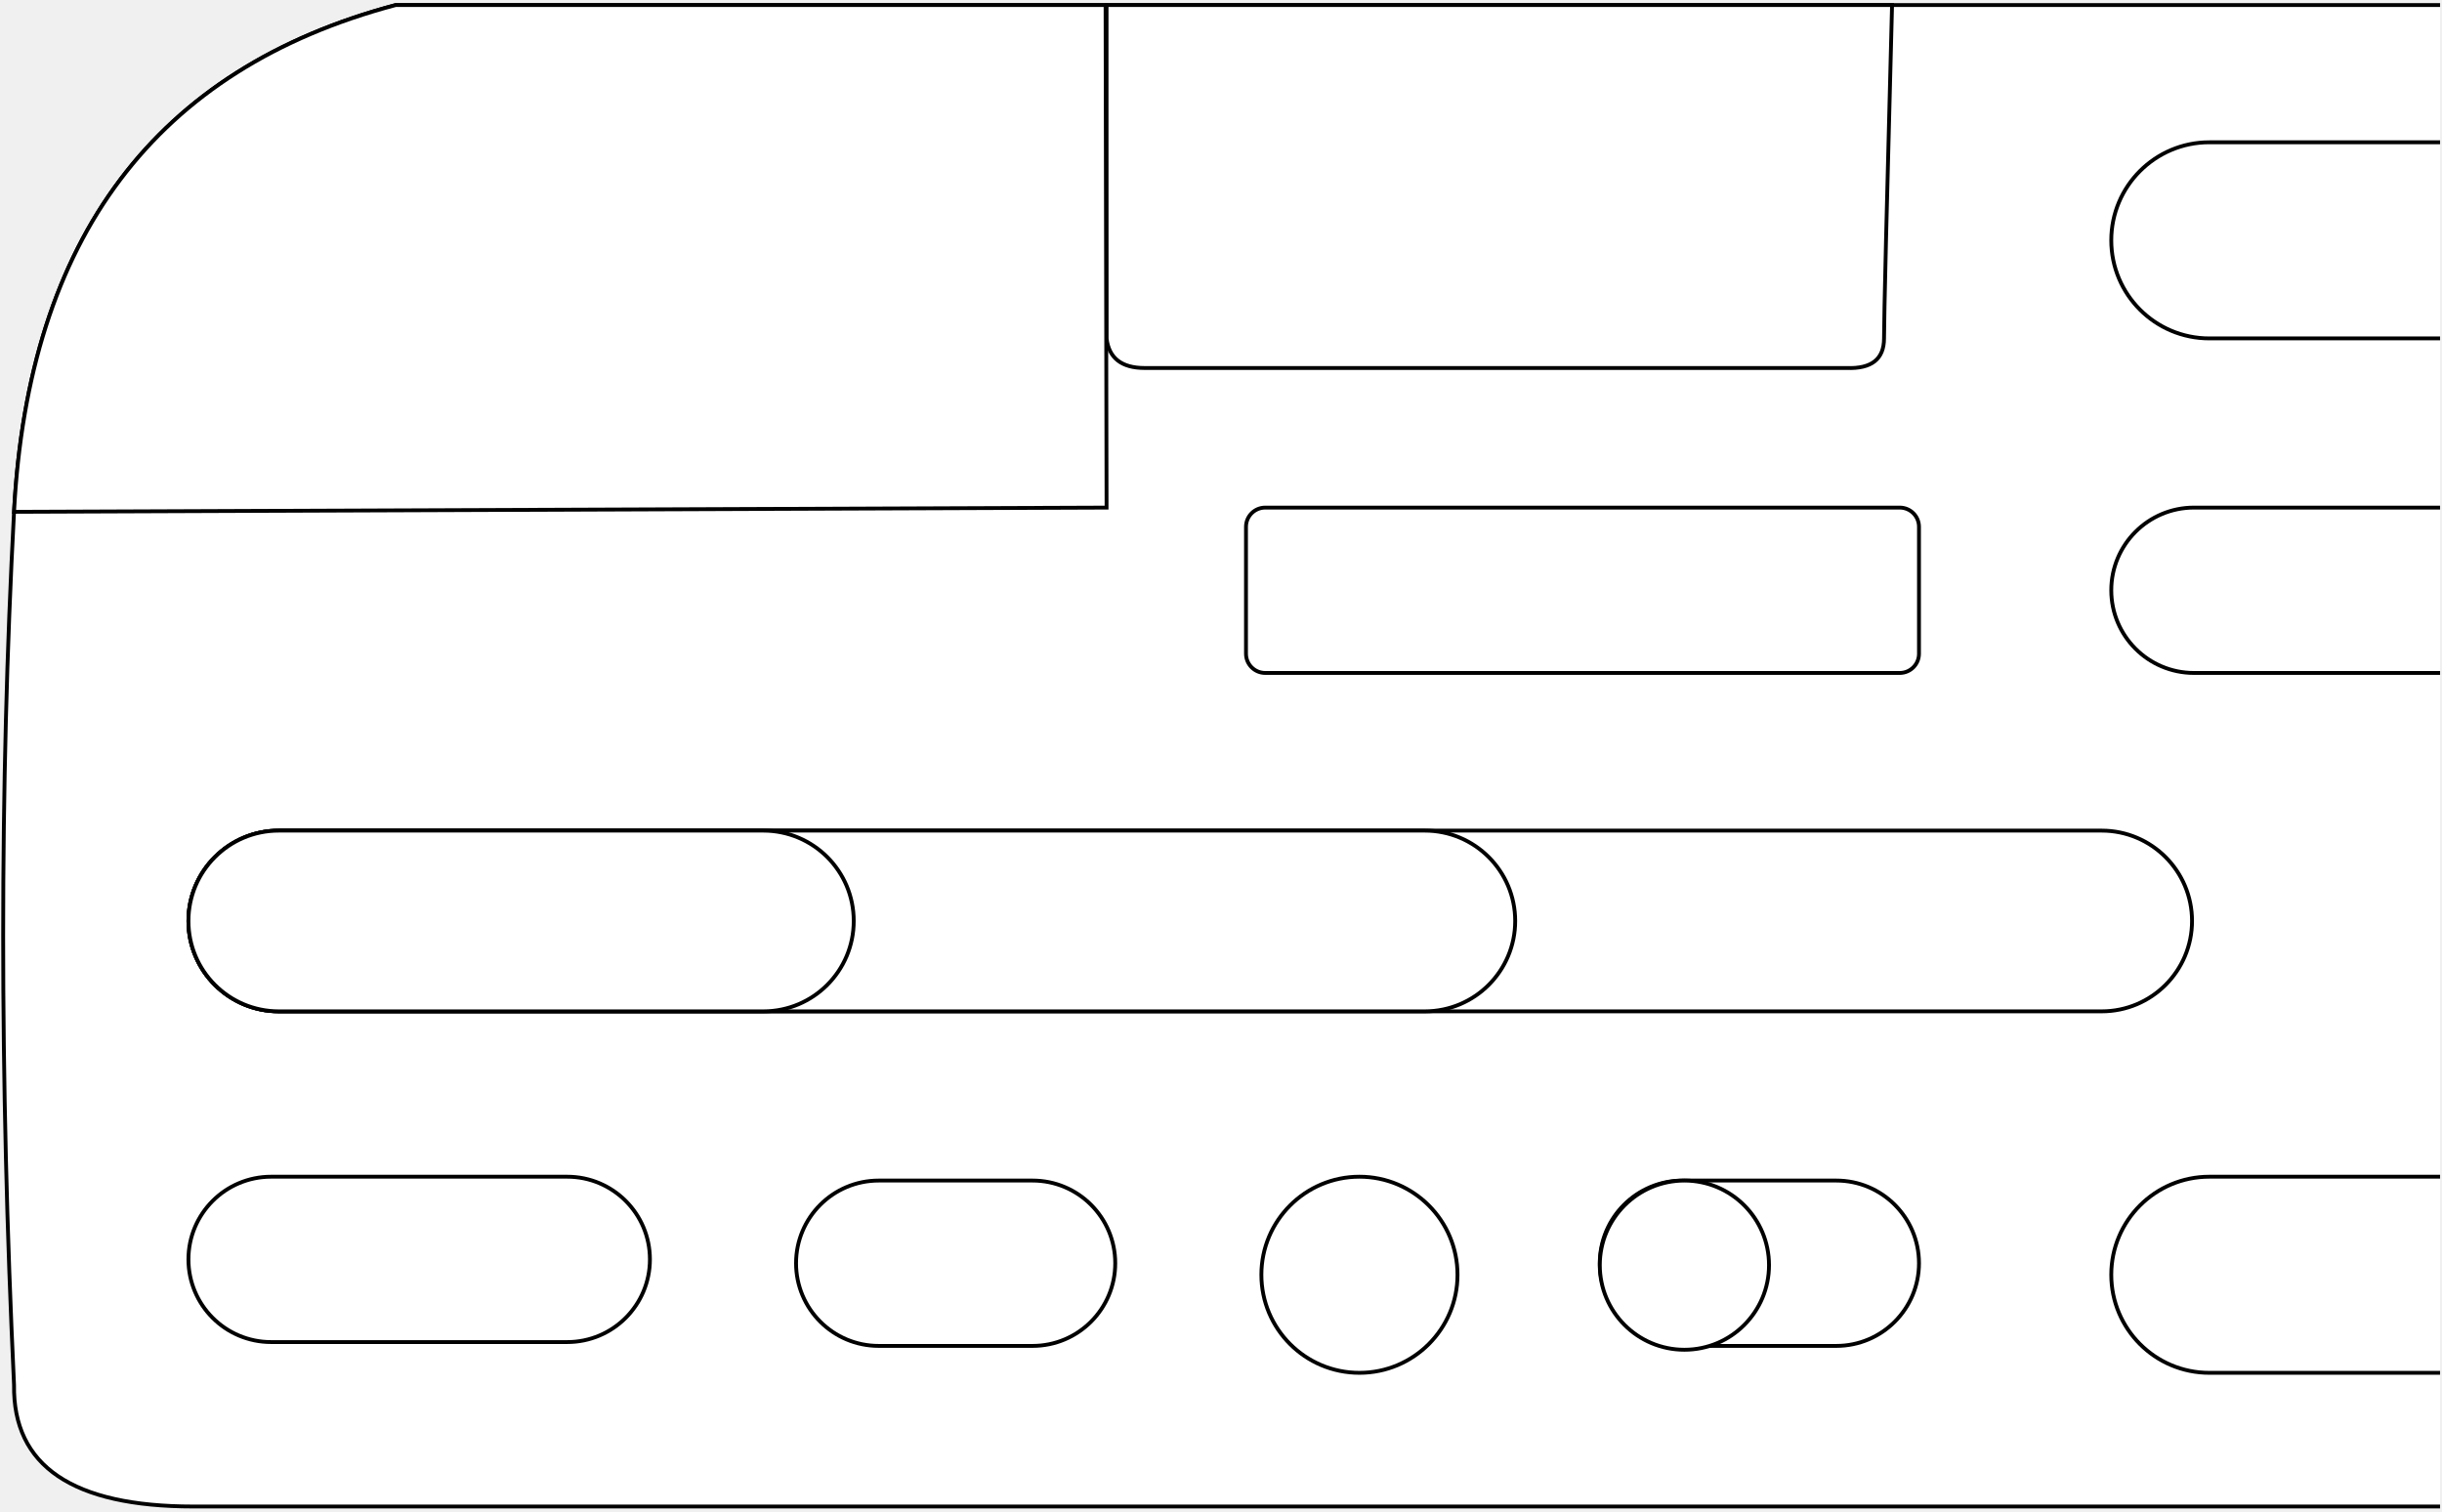
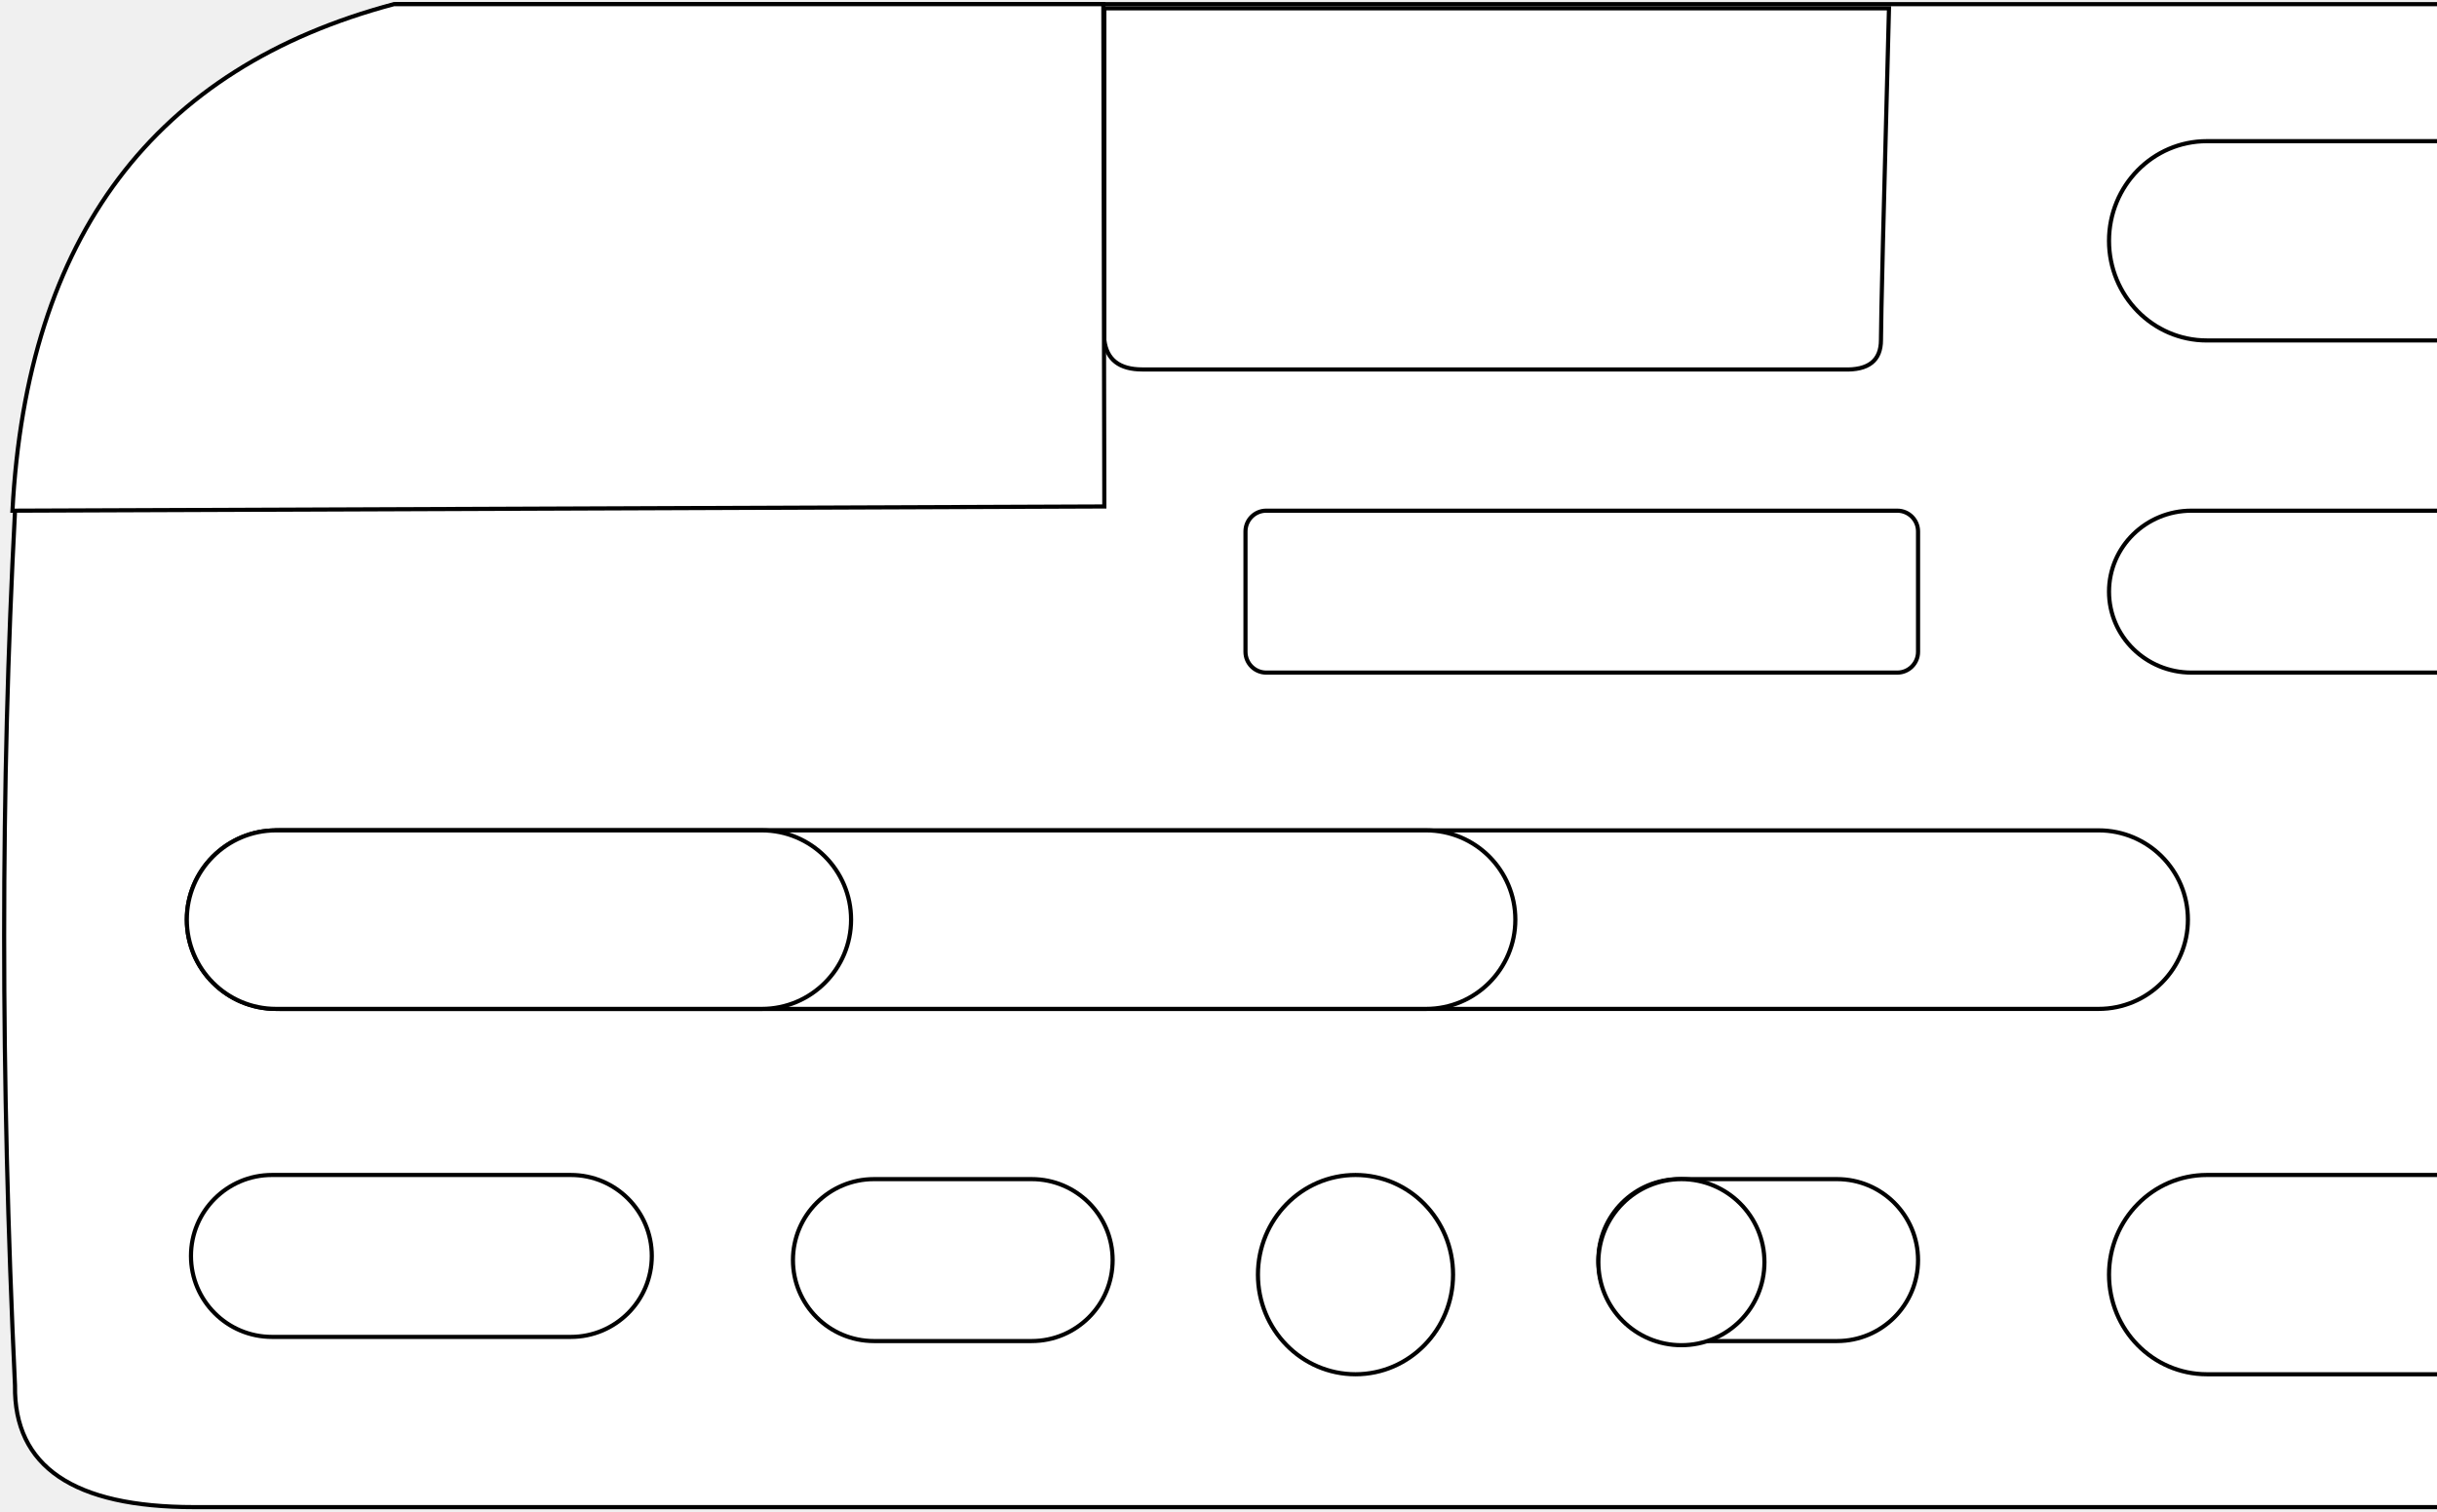
- <svg xmlns="http://www.w3.org/2000/svg" width="635px" height="393px" viewBox="0 0 635 393" version="1.1">
+ <svg xmlns="http://www.w3.org/2000/svg" width="587px" height="364px" viewBox="0 0 587 364" version="1.1">
  <g id="Page-1" stroke="none" stroke-width="1" fill="none" fill-rule="evenodd">
-     <g id="Group-6" transform="translate(0.824961, 1.307628)" fill="#FFFFFF" stroke="#000000">
-       <path d="M633.675,-6.82121026e-13 L102.089,-6.82121026e-13 C39.679,16.579 6.592,60.509 2.825,131.79 C-0.942,203.072 -0.942,278.758 2.825,358.851 C2.514,379.921 18.063,390.456 49.472,390.456 C80.882,390.456 275.616,390.456 633.675,390.456" id="hangboard" />
-       <path d="M633.675,355.692 L573.675,355.692 C559.592,355.692 548.175,344.276 548.175,330.192 C548.175,316.109 559.592,304.692 573.675,304.692 L633.675,304.692" id="h14" />
-       <rect id="h8" x="48.175" y="214.692" width="521" height="47" rx="23.5" />
-       <rect id="h7" x="48.175" y="214.692" width="345" height="47" rx="23.5" />
-       <rect id="h6" x="48.175" y="214.692" width="173" height="47" rx="23.5" />
-       <rect id="h9" x="48.175" y="304.692" width="120" height="43" rx="21.5" />
-       <rect id="h10" x="206.175" y="305.692" width="83" height="43" rx="21.5" />
-       <rect id="h13" x="415.175" y="305.692" width="83" height="43" rx="21.5" />
-       <circle id="h11" cx="352.675" cy="330.192" r="25.5" />
-       <circle id="h12" cx="437.175" cy="327.692" r="22" />
-       <path d="M633.675,173.692 L569.675,173.692 C557.801,173.692 548.175,164.066 548.175,152.192 C548.175,140.318 557.801,130.692 569.675,130.692 L633.675,130.692" id="h5" />
-       <rect id="h4" x="323.175" y="130.692" width="175" height="43" rx="5" />
-       <path d="M633.675,86.692 L573.675,86.692 C559.592,86.692 548.175,75.276 548.175,61.192 C548.175,47.109 559.592,35.692 573.675,35.692 L633.675,35.692" id="h3" />
-       <path d="M286.917,2.27373675e-13 L286.917,86.692 C287.536,91.824 290.836,94.389 296.817,94.389 C302.798,94.389 363.645,94.389 479.358,94.389 C485.842,94.639 489.084,92.074 489.084,86.692 C489.084,81.311 489.78,52.414 491.172,2.27373675e-13 L286.917,2.27373675e-13 Z" id="h2" />
-       <path d="M286.66,7.95807864e-13 L102.089,7.95807864e-13 C39.679,16.579 6.592,60.509 2.825,131.79 C2.825,131.79 97.522,131.424 286.917,130.692 L286.66,7.95807864e-13 Z" id="h1" />
+     <g id="VOLAHANGBOARD" transform="translate(1, 1)" fill="#FFFFFF" fill-rule="nonzero" stroke="#000000">
+       <path d="M586,0 L94.408,0 C36.694,15.371 6.096,56.099 2.612,122.186 C-0.871,188.272 -0.871,258.443 2.612,332.698 C2.325,352.233 16.704,362 45.75,362 C74.796,362 254.88,362 586,362" id="hangboard" />
+       <path d="M586,330 L530.561,330 C517.549,330 507,319.255 507,306 C507,292.745 517.549,282 530.561,282 L586,282" id="h14" />
+       <rect id="h8" x="44" y="199" width="482" height="43" rx="21.5" />
+       <rect id="h7" x="45" y="199" width="319" height="43" rx="21.5" />
+       <rect id="h6" x="44" y="199" width="160" height="43" rx="21.5" />
+       <rect id="h9" x="45" y="282" width="111" height="39" rx="19.5" />
+       <rect id="h10" x="190" y="283" width="77" height="39" rx="19.5" />
+       <rect id="h13" x="384" y="283" width="77" height="39" rx="19.5" />
+       <ellipse id="h11" cx="325.5" cy="306" rx="23.5" ry="24" />
+       <circle id="h12" cx="404" cy="303" r="20" />
+       <path d="M586,161 L526.865,161 C515.894,161 507,152.27 507,141.5 C507,130.73 515.894,122 526.865,122 L586,122" id="h5" />
+       <rect id="h4" x="299" y="122" width="162" height="39" rx="5" />
+       <path d="M586,81 L530.561,81 C517.549,81 507,70.255 507,57 C507,43.745 517.549,33 530.561,33 L586,33" id="h3" />
+       <path d="M265,1 L265,80.891 C265.573,85.62 268.627,87.985 274.161,87.985 C279.696,87.985 335.998,87.985 443.068,87.985 C449.068,88.215 452.068,85.851 452.068,80.891 C452.068,75.932 452.712,49.302 454,1 L265,1 Z" id="h2" />
+       <path d="M264.762,0 L93.894,0 C36.118,15.347 5.487,56.014 2,122 C2,122 89.667,121.661 265,120.984 L264.762,0 Z" id="h1" />
    </g>
  </g>
</svg>
